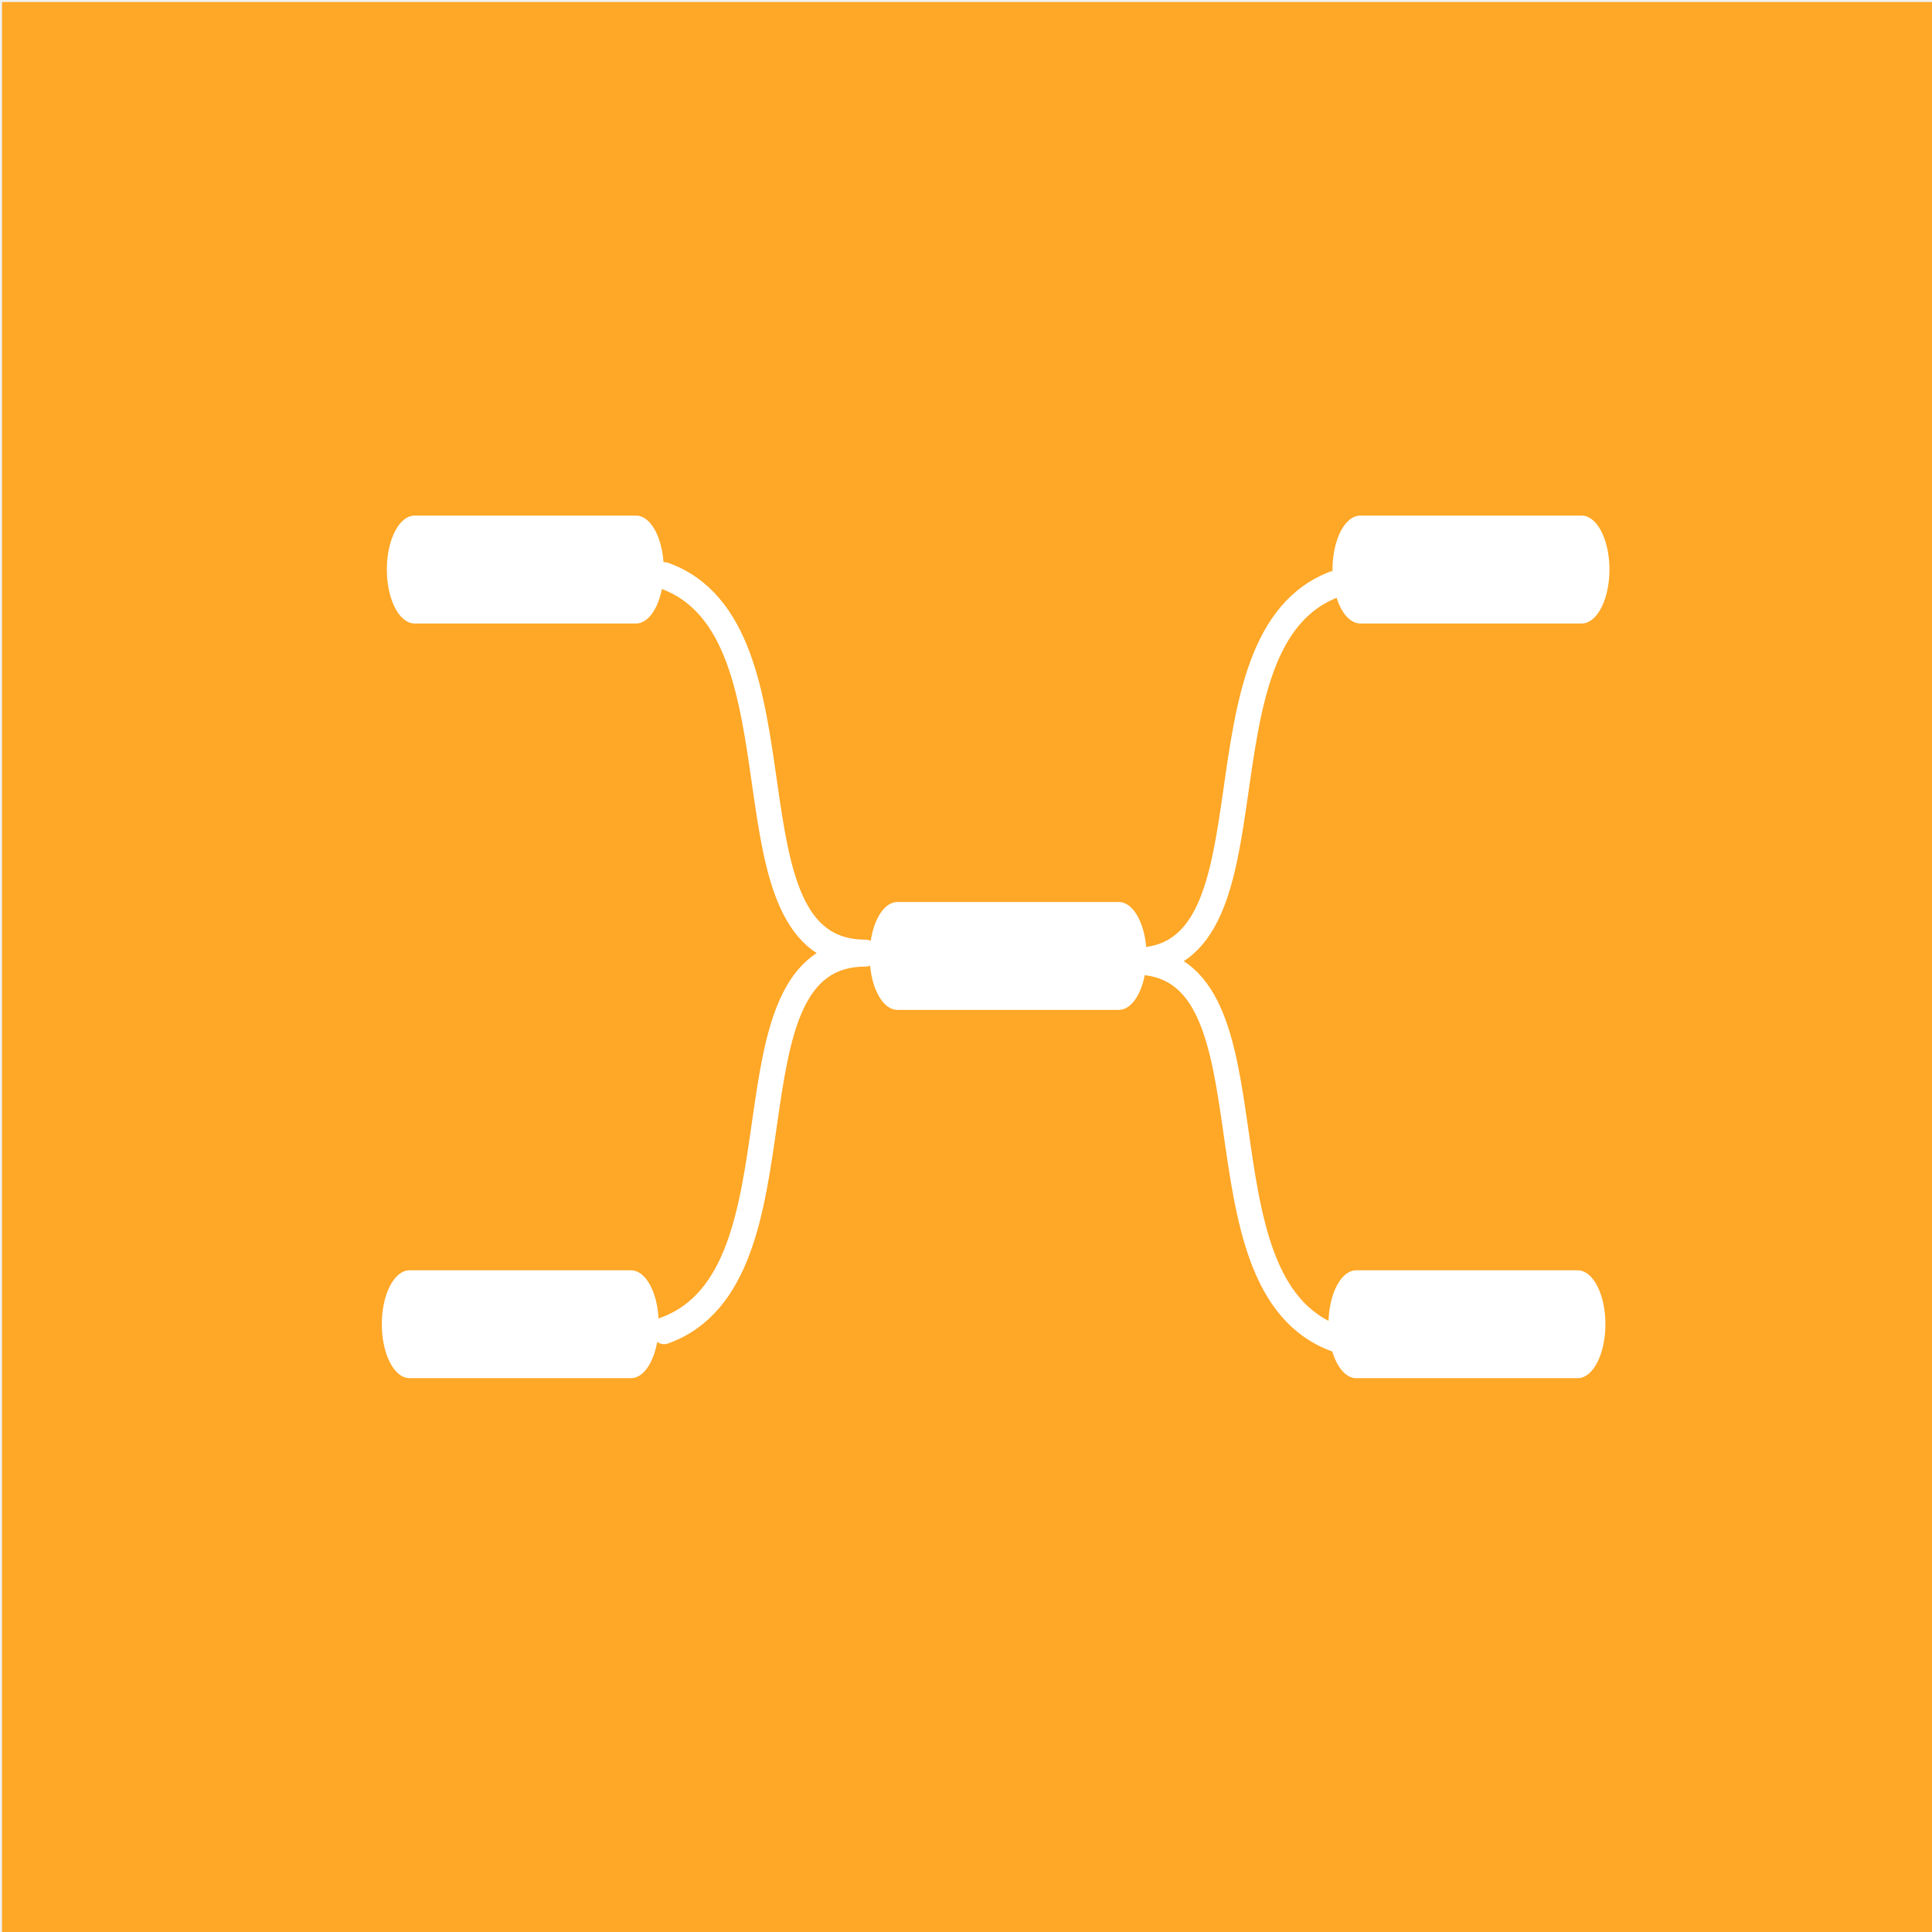
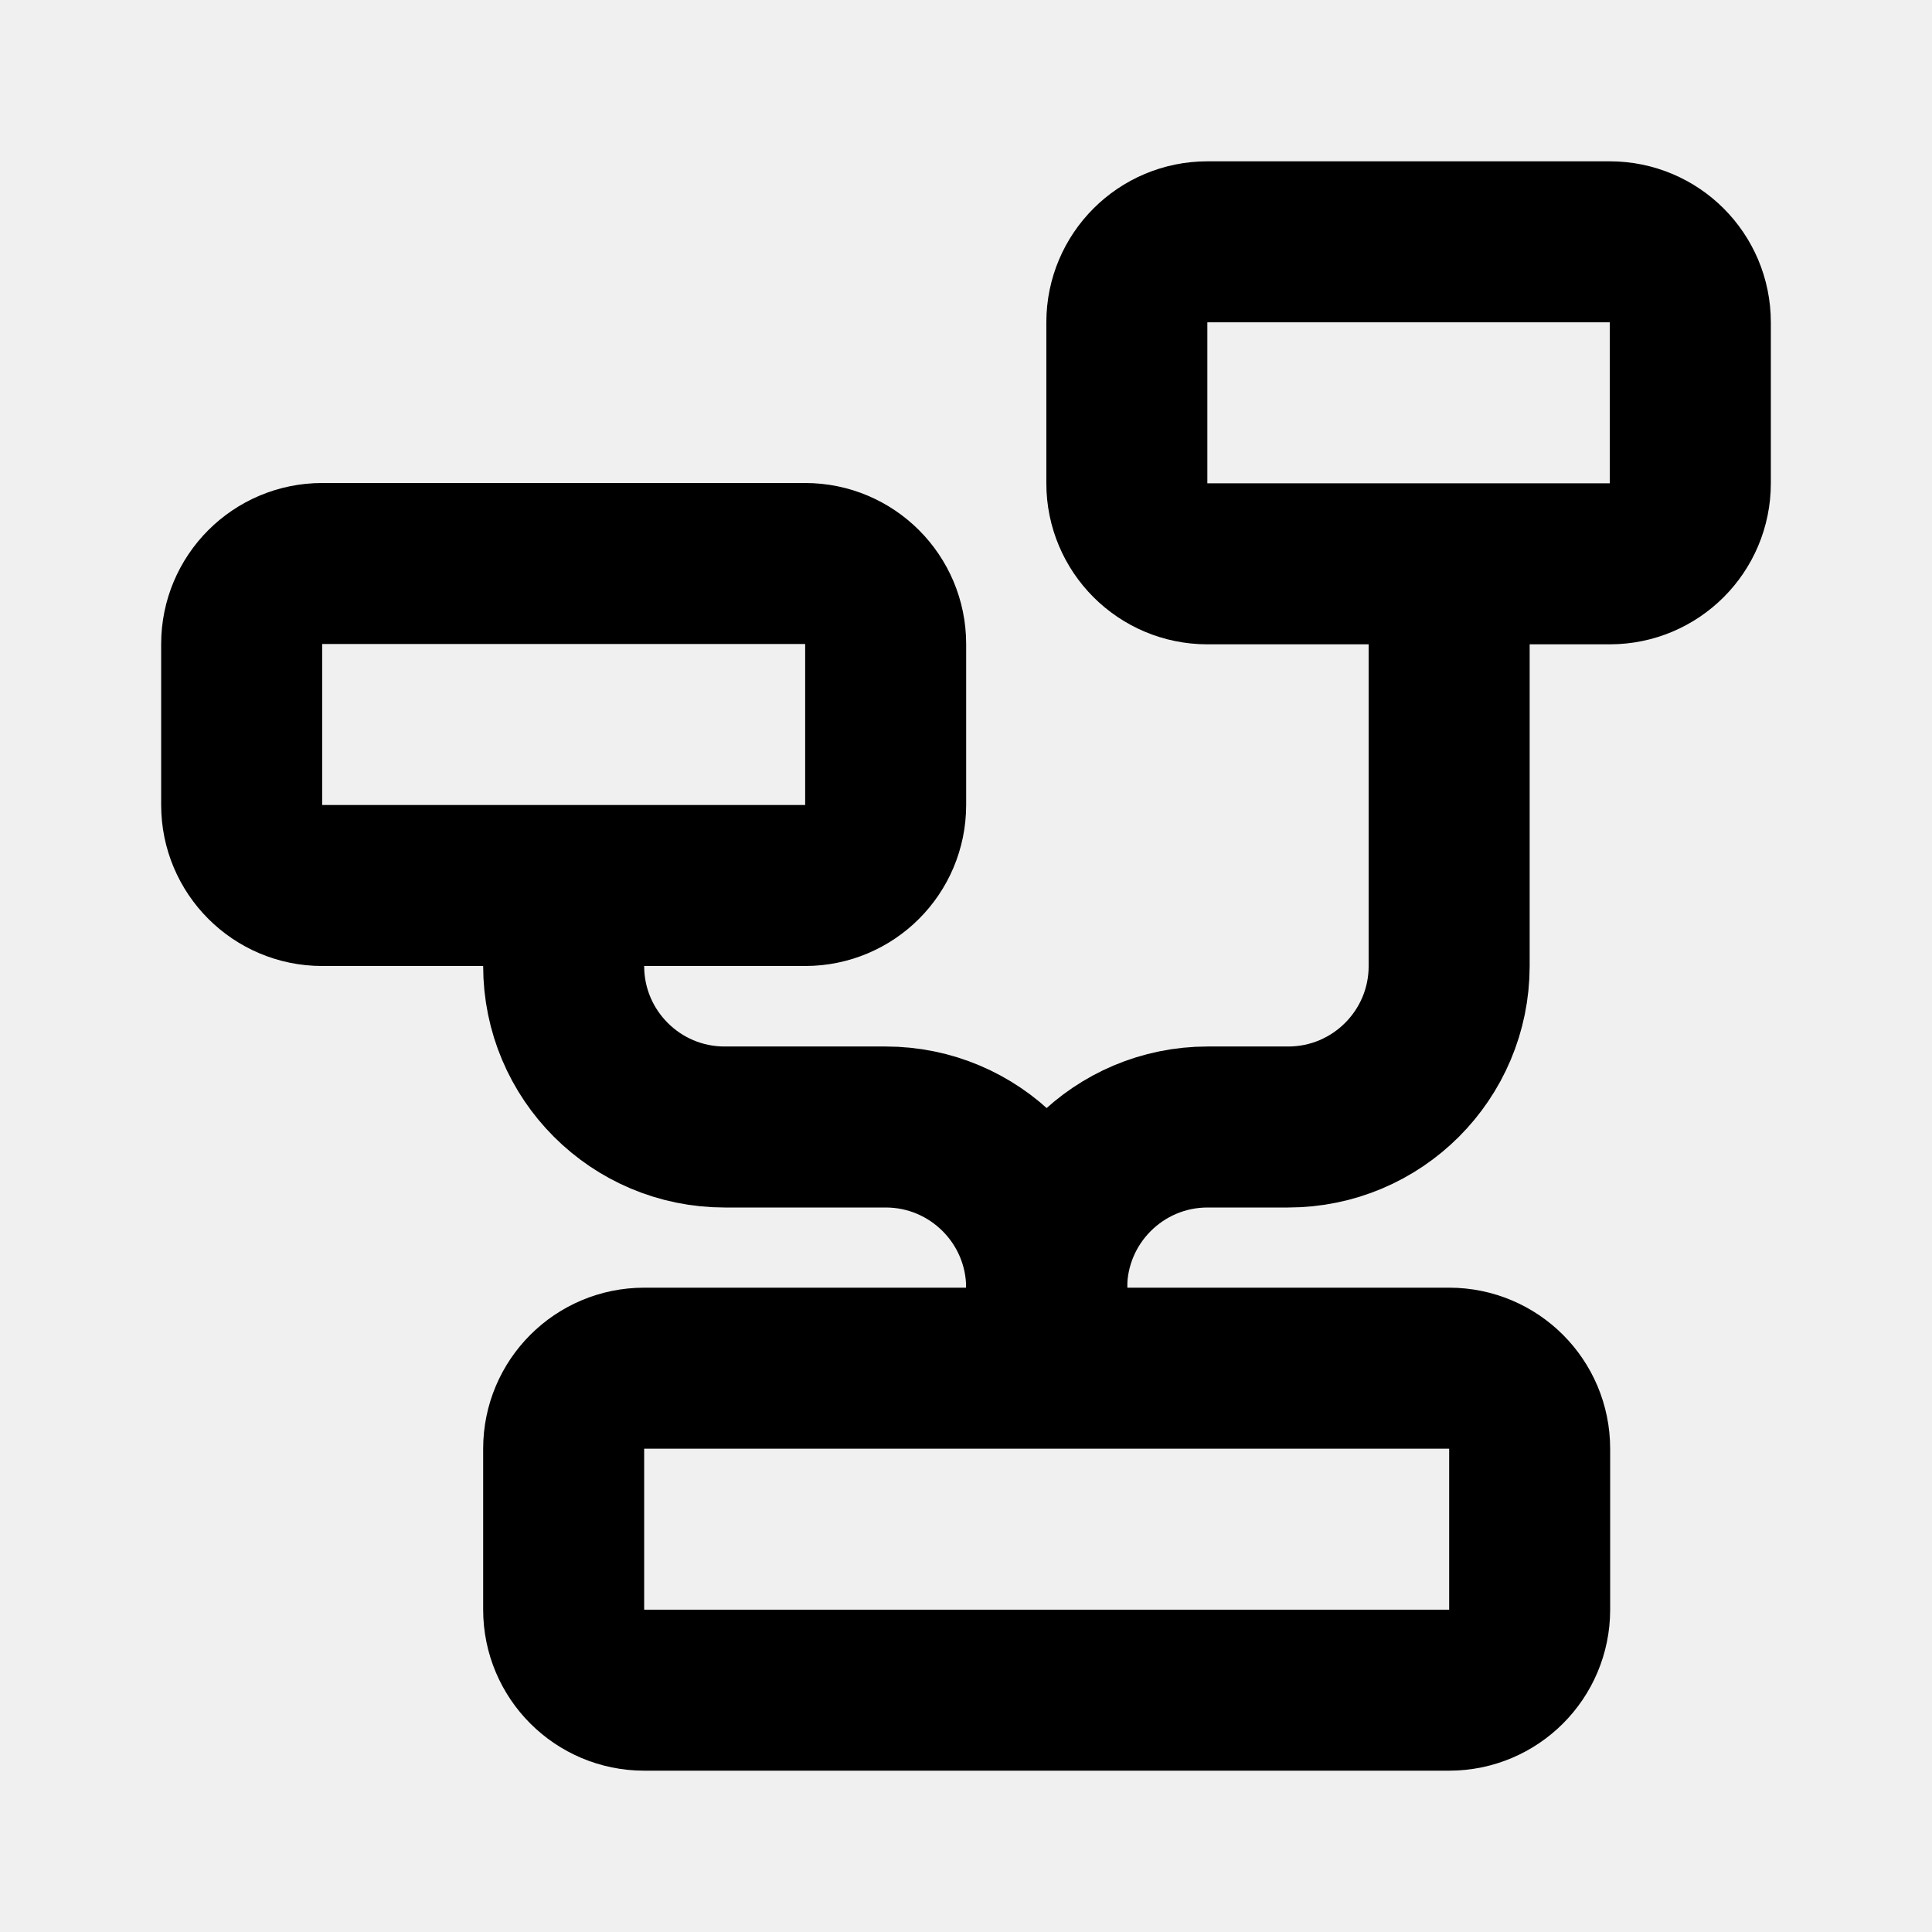
- <svg xmlns="http://www.w3.org/2000/svg" version="1.1" id="wisemapping" x="0px" y="0px" viewBox="0 0 96 96" style="enable-background:new 0 0 96 96;" xml:space="preserve">
-   <defs id="defs1" />
-   <style type="text/css" id="style1">
- 	.st0{fill:#FFA726;}
- 	.st1{fill:#FFFFFF;}
- </style>
-   <rect id="bg" x="0.1" y="0.1" class="st0" width="95.9" height="95.9" />
-   <g id="g1">
-     <path d="M 26,10 H 42" stroke="#ffffff" stroke-width="4" stroke-linecap="round" stroke-linejoin="round" id="path3" transform="matrix(0.688,0,0,1.34,49.7,14.9)" />
-     <path d="M 26,10 H 42" stroke="#ffffff" stroke-width="4" stroke-linecap="round" stroke-linejoin="round" id="path3-2" transform="matrix(0.688,0,0,1.34,49.5,52.4)" />
-     <path stroke-width="1" id="path4" transform="matrix(1.25,0,0,1.34,43.9,15.6)" stroke="#ffffff" d="M 18,38 C 12,36 16,24 10,24 m 8,-14 c -6,2 -2,14 -8,14" style="fill:none" />
-     <path d="M 18,38 C 12,36 16,24 10,24 m 8,-14 c -6,2 -2,14 -8,14" stroke="#ffffff" stroke-width="1" stroke-linecap="round" stroke-linejoin="round" id="path4-2" transform="matrix(-1.25,0,0,1.34,55.5,15.2)" style="fill:none" />
-     <path d="M 26,10 H 42" stroke="#ffffff" stroke-width="4" stroke-linecap="round" stroke-linejoin="round" id="path3-9" transform="matrix(0.688,0,0,1.34,2.71,14.9)" />
-     <path d="M 26,10 H 42" stroke="#ffffff" stroke-width="4" stroke-linecap="round" stroke-linejoin="round" id="path3-9-0" transform="matrix(0.688,0,0,1.34,2.46,52.4)" />
-     <path d="M 26,10 H 42" stroke="#ffffff" stroke-width="4" stroke-linecap="round" stroke-linejoin="round" id="path3-9-6" transform="matrix(0.688,0,0,1.34,26.7,34.1)" />
-   </g>
+ <svg xmlns="http://www.w3.org/2000/svg" viewBox="0 0 48 48" fill="none">
+   <rect x="14.004" y="33.992" width="24" height="8" rx="2" stroke="currentColor" stroke-width="4" fill="none" />
+   <rect x="6.004" y="14" width="16" height="8" rx="2" stroke="currentColor" stroke-width="4" fill="none" />
+   <rect x="27.996" y="6.008" width="14" height="8" rx="2" stroke="currentColor" stroke-width="4" fill="none" />
+   <path d="M36.004 14.258V24C36.004 26.209 34.213 28 32.004 28H30.004C27.795 28 26.004 29.791 26.004 32V32.258" stroke="currentColor" stroke-width="4" fill="none" />
+   <path d="M14.004 22.258V24C14.004 26.209 15.795 28 18.004 28H22.004C24.213 28 26.004 29.791 26.004 32V32.07" stroke="currentColor" stroke-width="4" fill="none" />
</svg>
